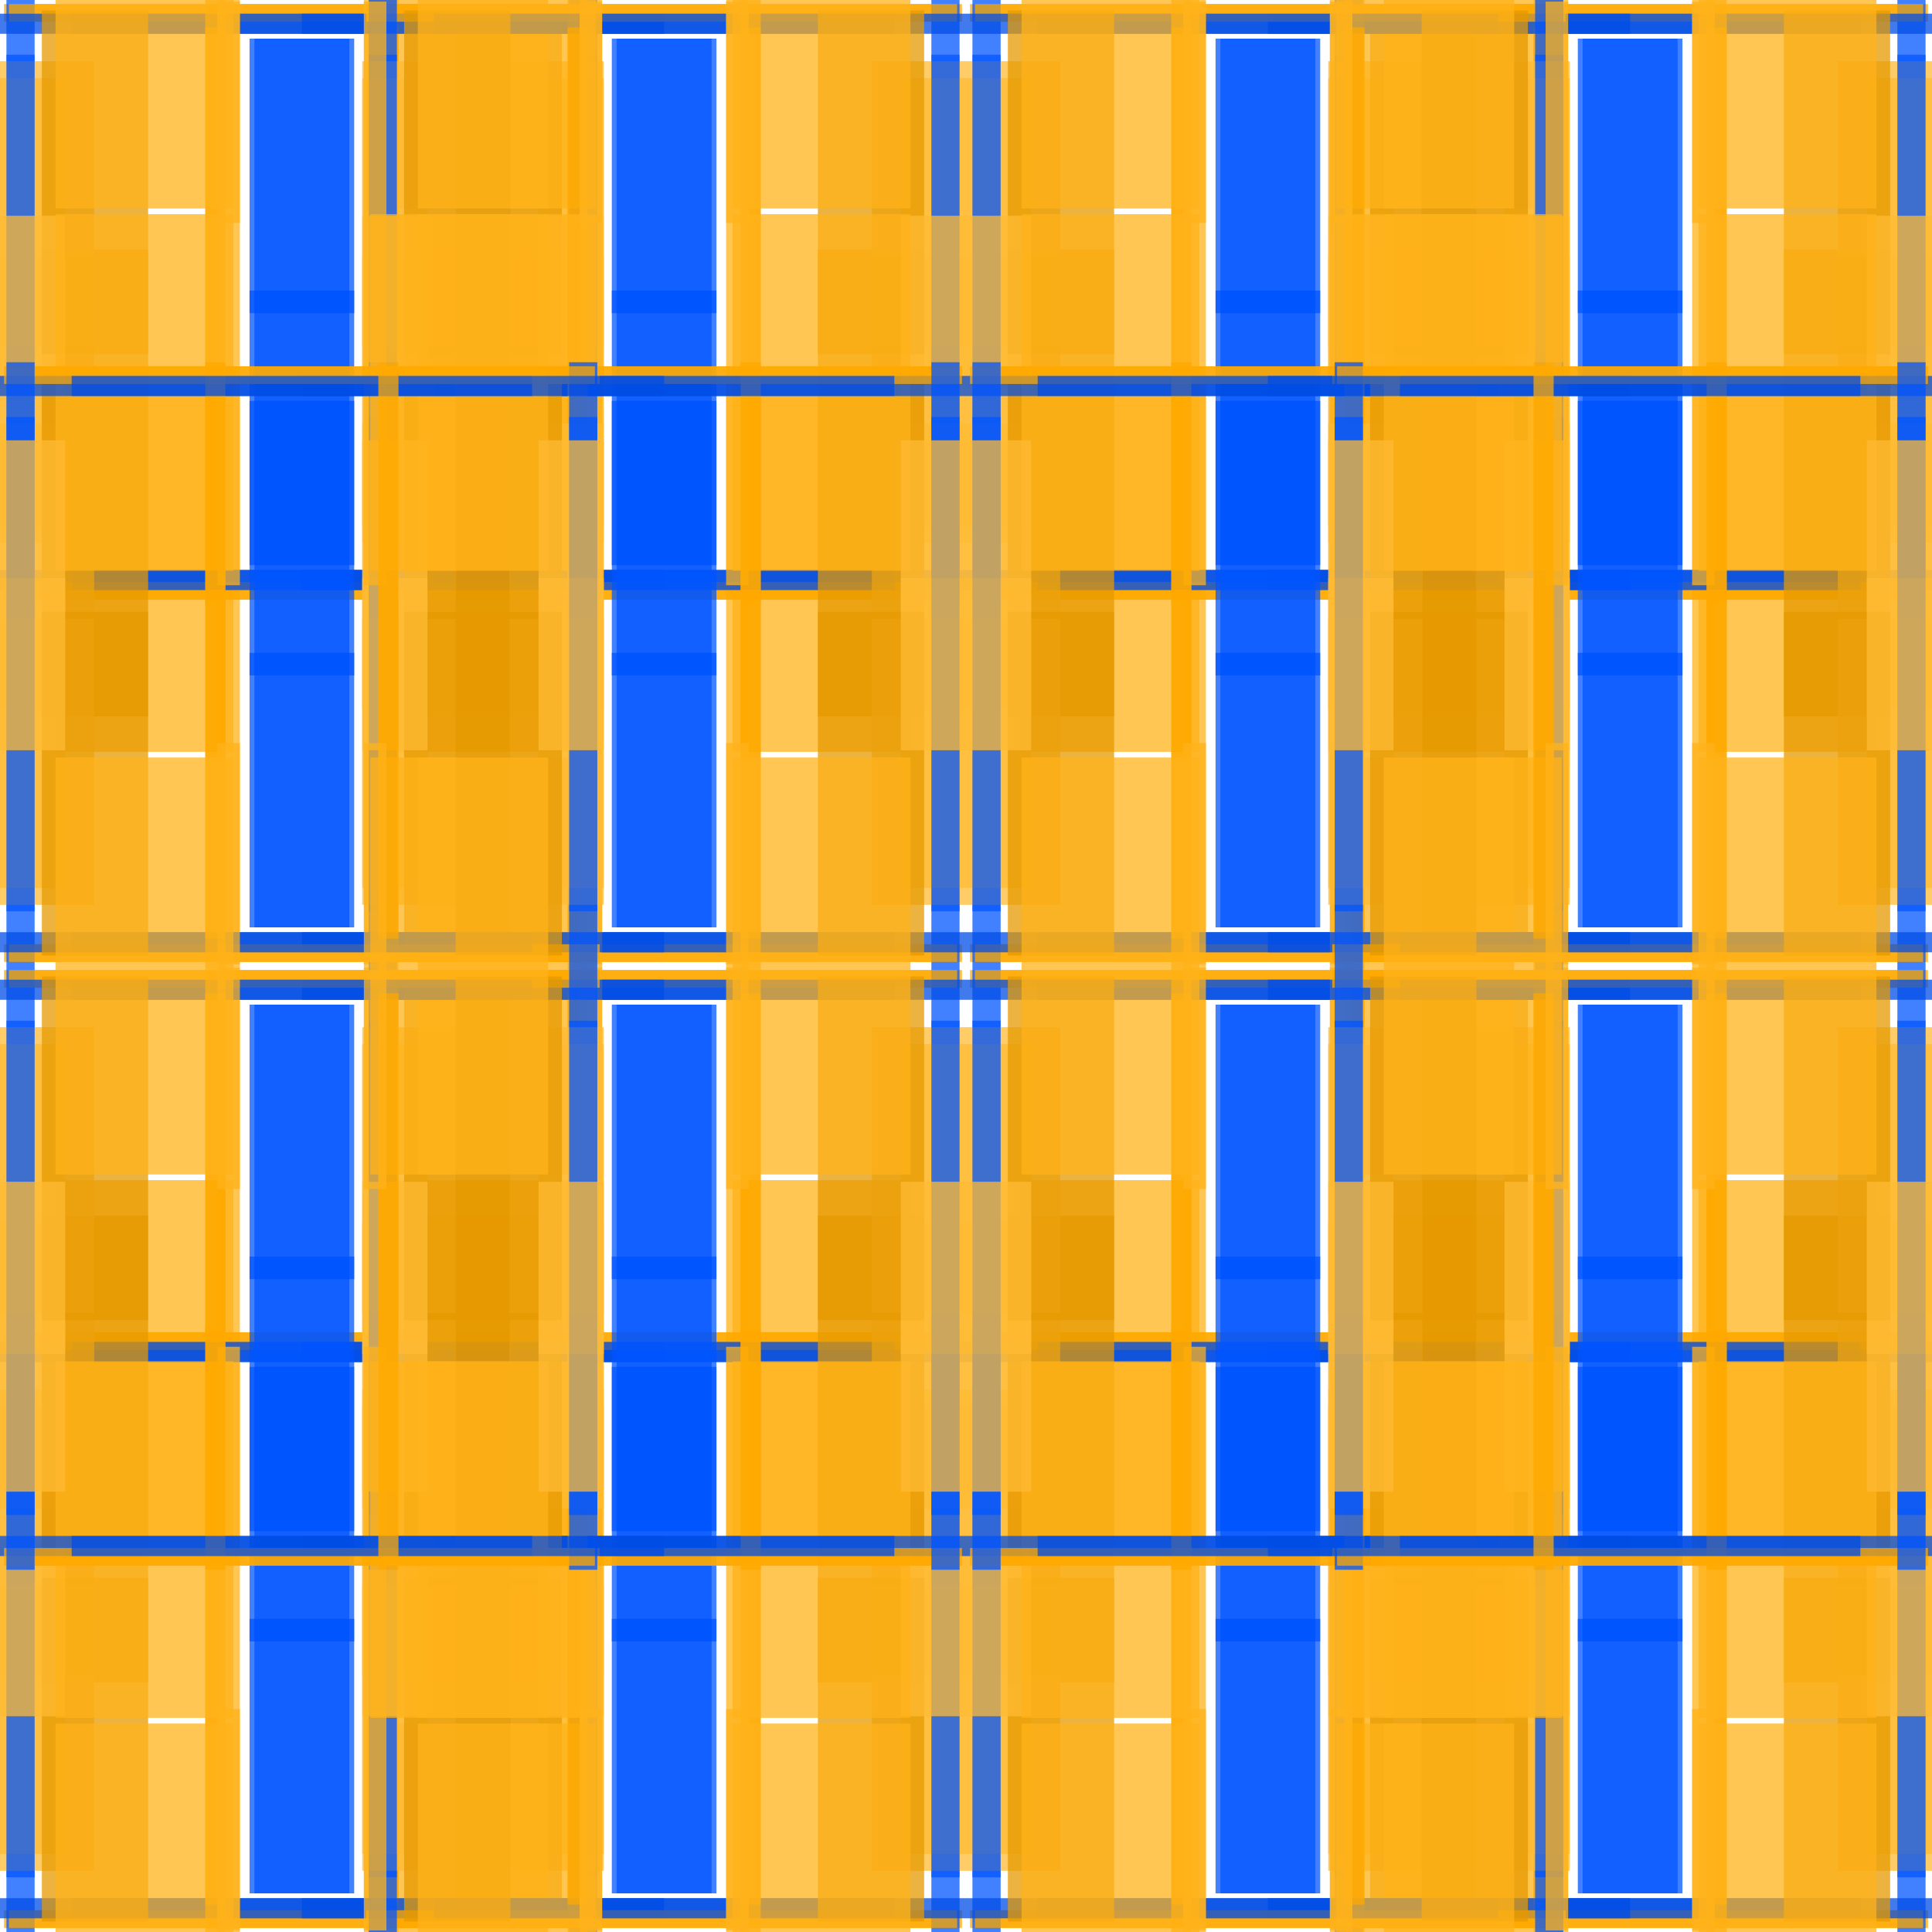
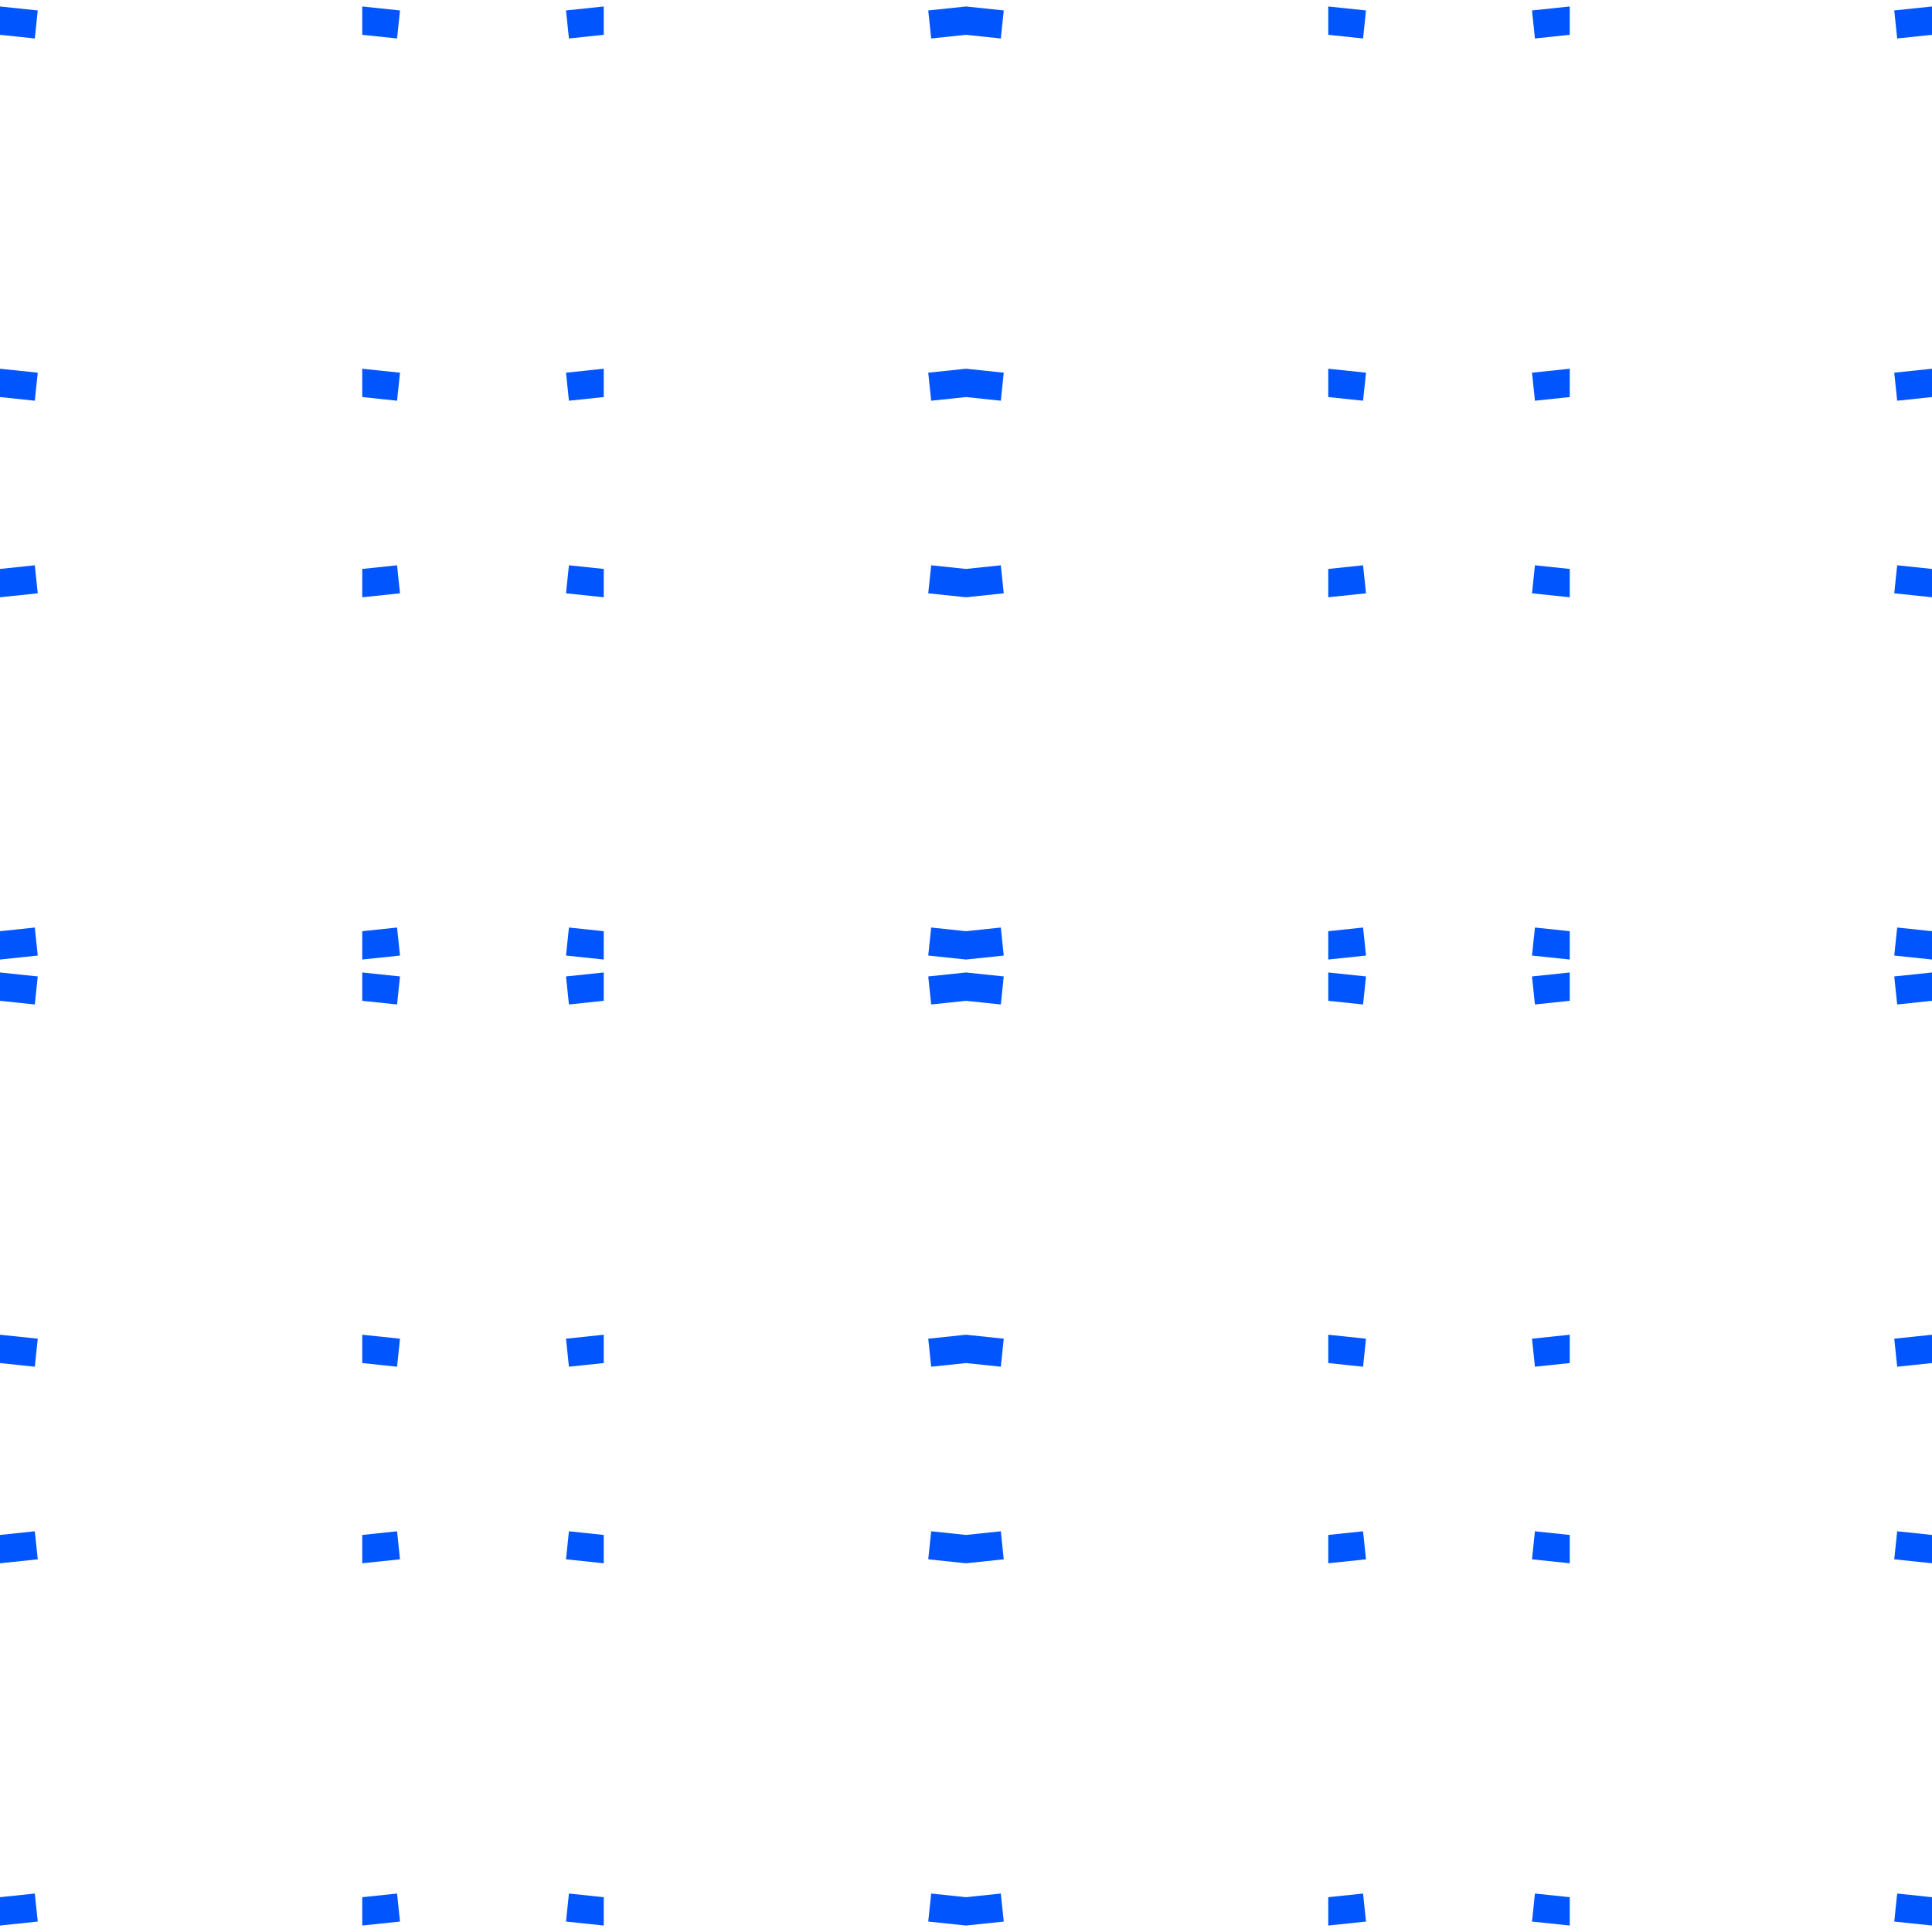
<svg xmlns="http://www.w3.org/2000/svg" xmlns:xlink="http://www.w3.org/1999/xlink" width="100%" height="100%" viewBox="0 0 2400 2400" style="stroke-width:0;background-color:#121212">
  <symbol id="quad3">
    <symbol id="quad2">
      <symbol id="quad1">
        <symbol id="quad0">
-           <rect x="5" y="5" width="734" height="22" rx="0" transform-origin="0 0" style="fill:hsl(40,100%,50%);fill-opacity:0.744" transform="rotate(0)translate(0 0)skewX(0)skewY(0)scale(1 1)" />
-           <rect x="-16" y="319" width="133" height="355" rx="0" transform-origin="0 0" style="fill:hsl(40,100%,60%);fill-opacity:0.744" transform="rotate(0)translate(0 0)skewX(0)skewY(0)scale(1 1)" />
-           <rect x="89" y="17" width="736" height="25" rx="0" transform-origin="0 0" style="fill:hsl(220,100%,45%);fill-opacity:0.744" transform="rotate(0)translate(0 0)skewX(0)skewY(0)scale(1 1)" />
-           <rect x="52" y="310" width="132" height="427" rx="0" transform-origin="0 0" style="fill:hsl(40,100%,45%);fill-opacity:0.744" transform="rotate(0)translate(0 0)skewX(0)skewY(0)scale(1 1)" />
-           <rect x="470" y="-15" width="25" height="731" rx="0" transform-origin="0 0" style="fill:hsl(40,100%,50%);fill-opacity:0.744" transform="rotate(0)translate(0 0)skewX(0)skewY(0)scale(1 1)" />
-           <rect x="69" y="491" width="221" height="443" rx="0" transform-origin="0 0" style="fill:hsl(40,100%,55%);fill-opacity:0.744" transform="rotate(0)translate(0 0)skewX(0)skewY(0)scale(1 1)" />
-           <rect x="452" y="473" width="28" height="725" rx="0" transform-origin="0 0" style="fill:hsl(40,100%,55%);fill-opacity:0.744" transform="rotate(0)translate(0 0)skewX(0)skewY(0)scale(1 1)" />
-           <rect x="310" y="48" width="124" height="341" rx="0" transform-origin="0 0" style="fill:hsl(220,100%,50%);fill-opacity:0.744" transform="rotate(0)translate(0 0)skewX(0)skewY(0)scale(1 1)" />
-           <rect x="8" y="-48" width="35" height="730" rx="0" transform-origin="0 0" style="fill:hsl(220,100%,50%);fill-opacity:0.744" transform="rotate(0)translate(0 0)skewX(0)skewY(0)scale(1 1)" />
-           <rect x="-82" y="97" width="163" height="385" rx="0" transform-origin="0 0" style="fill:hsl(40,100%,60%);fill-opacity:0.744" transform="rotate(0)translate(0 0)skewX(0)skewY(0)scale(1 1)" />
+           <rect x="5" y="5" width="734" height="22" rx="0" transform-origin="0 0" style="fill:hsl(40,100%,50%);fill-opacity:1" transform="rotate(96)translate(0 0)skewX(0)skewY(0)scale(1 1)" />
+           <rect x="-16" y="319" width="133" height="355" rx="0" transform-origin="0 0" style="fill:hsl(40,100%,60%);fill-opacity:1" transform="rotate(96)translate(0 0)skewX(0)skewY(0)scale(1 1)" />
+           <rect x="89" y="17" width="736" height="25" rx="0" transform-origin="0 0" style="fill:hsl(220,100%,45%);fill-opacity:1" transform="rotate(96)translate(0 0)skewX(0)skewY(0)scale(1 1)" />
+           <rect x="52" y="310" width="132" height="427" rx="0" transform-origin="0 0" style="fill:hsl(40,100%,45%);fill-opacity:1" transform="rotate(96)translate(0 0)skewX(0)skewY(0)scale(1 1)" />
+           <rect x="470" y="-15" width="25" height="731" rx="0" transform-origin="0 0" style="fill:hsl(40,100%,50%);fill-opacity:1" transform="rotate(96)translate(0 0)skewX(0)skewY(0)scale(1 1)" />
+           <rect x="69" y="491" width="221" height="443" rx="0" transform-origin="0 0" style="fill:hsl(40,100%,55%);fill-opacity:1" transform="rotate(96)translate(0 0)skewX(0)skewY(0)scale(1 1)" />
+           <rect x="452" y="473" width="28" height="725" rx="0" transform-origin="0 0" style="fill:hsl(40,100%,55%);fill-opacity:1" transform="rotate(96)translate(0 0)skewX(0)skewY(0)scale(1 1)" />
+           <rect x="310" y="48" width="124" height="341" rx="0" transform-origin="0 0" style="fill:hsl(220,100%,50%);fill-opacity:1" transform="rotate(96)translate(0 0)skewX(0)skewY(0)scale(1 1)" />
+           <rect x="8" y="-48" width="35" height="730" rx="0" transform-origin="0 0" style="fill:hsl(220,100%,50%);fill-opacity:1" transform="rotate(96)translate(0 0)skewX(0)skewY(0)scale(1 1)" />
+           <rect x="-82" y="97" width="163" height="385" rx="0" transform-origin="0 0" style="fill:hsl(40,100%,60%);fill-opacity:1" transform="rotate(96)translate(0 0)skewX(0)skewY(0)scale(1 1)" />
        </symbol>
        <g>
          <use xlink:href="#quad0" />
        </g>
        <g transform="scale(-1 1) translate(-750 0)">
          <use xlink:href="#quad0" />
        </g>
        <g transform="scale(-1 -1) translate(-750 -750)">
          <use xlink:href="#quad0" />
        </g>
        <g transform="scale(1 -1) translate(0 -750)">
          <use xlink:href="#quad0" />
        </g>
      </symbol>
      <g>
        <use xlink:href="#quad1" />
      </g>
      <g transform="scale(-1 1) translate(-1200 0)">
        <use xlink:href="#quad1" />
      </g>
      <g transform="scale(-1 -1) translate(-1200 -1200)">
        <use xlink:href="#quad1" />
      </g>
      <g transform="scale(1 -1) translate(0 -1200)">
        <use xlink:href="#quad1" />
      </g>
    </symbol>
    <g>
      <use xlink:href="#quad2" />
    </g>
    <g transform="scale(-1 1) translate(-2400 0)">
      <use xlink:href="#quad2" />
    </g>
    <g transform="scale(-1 -1) translate(-2400 -2400)">
      <use xlink:href="#quad2" />
    </g>
    <g transform="scale(1 -1) translate(0 -2400)">
      <use xlink:href="#quad2" />
    </g>
  </symbol>
  <g transform="scale(1 1)">
    <use xlink:href="#quad3" />
  </g>
</svg>
